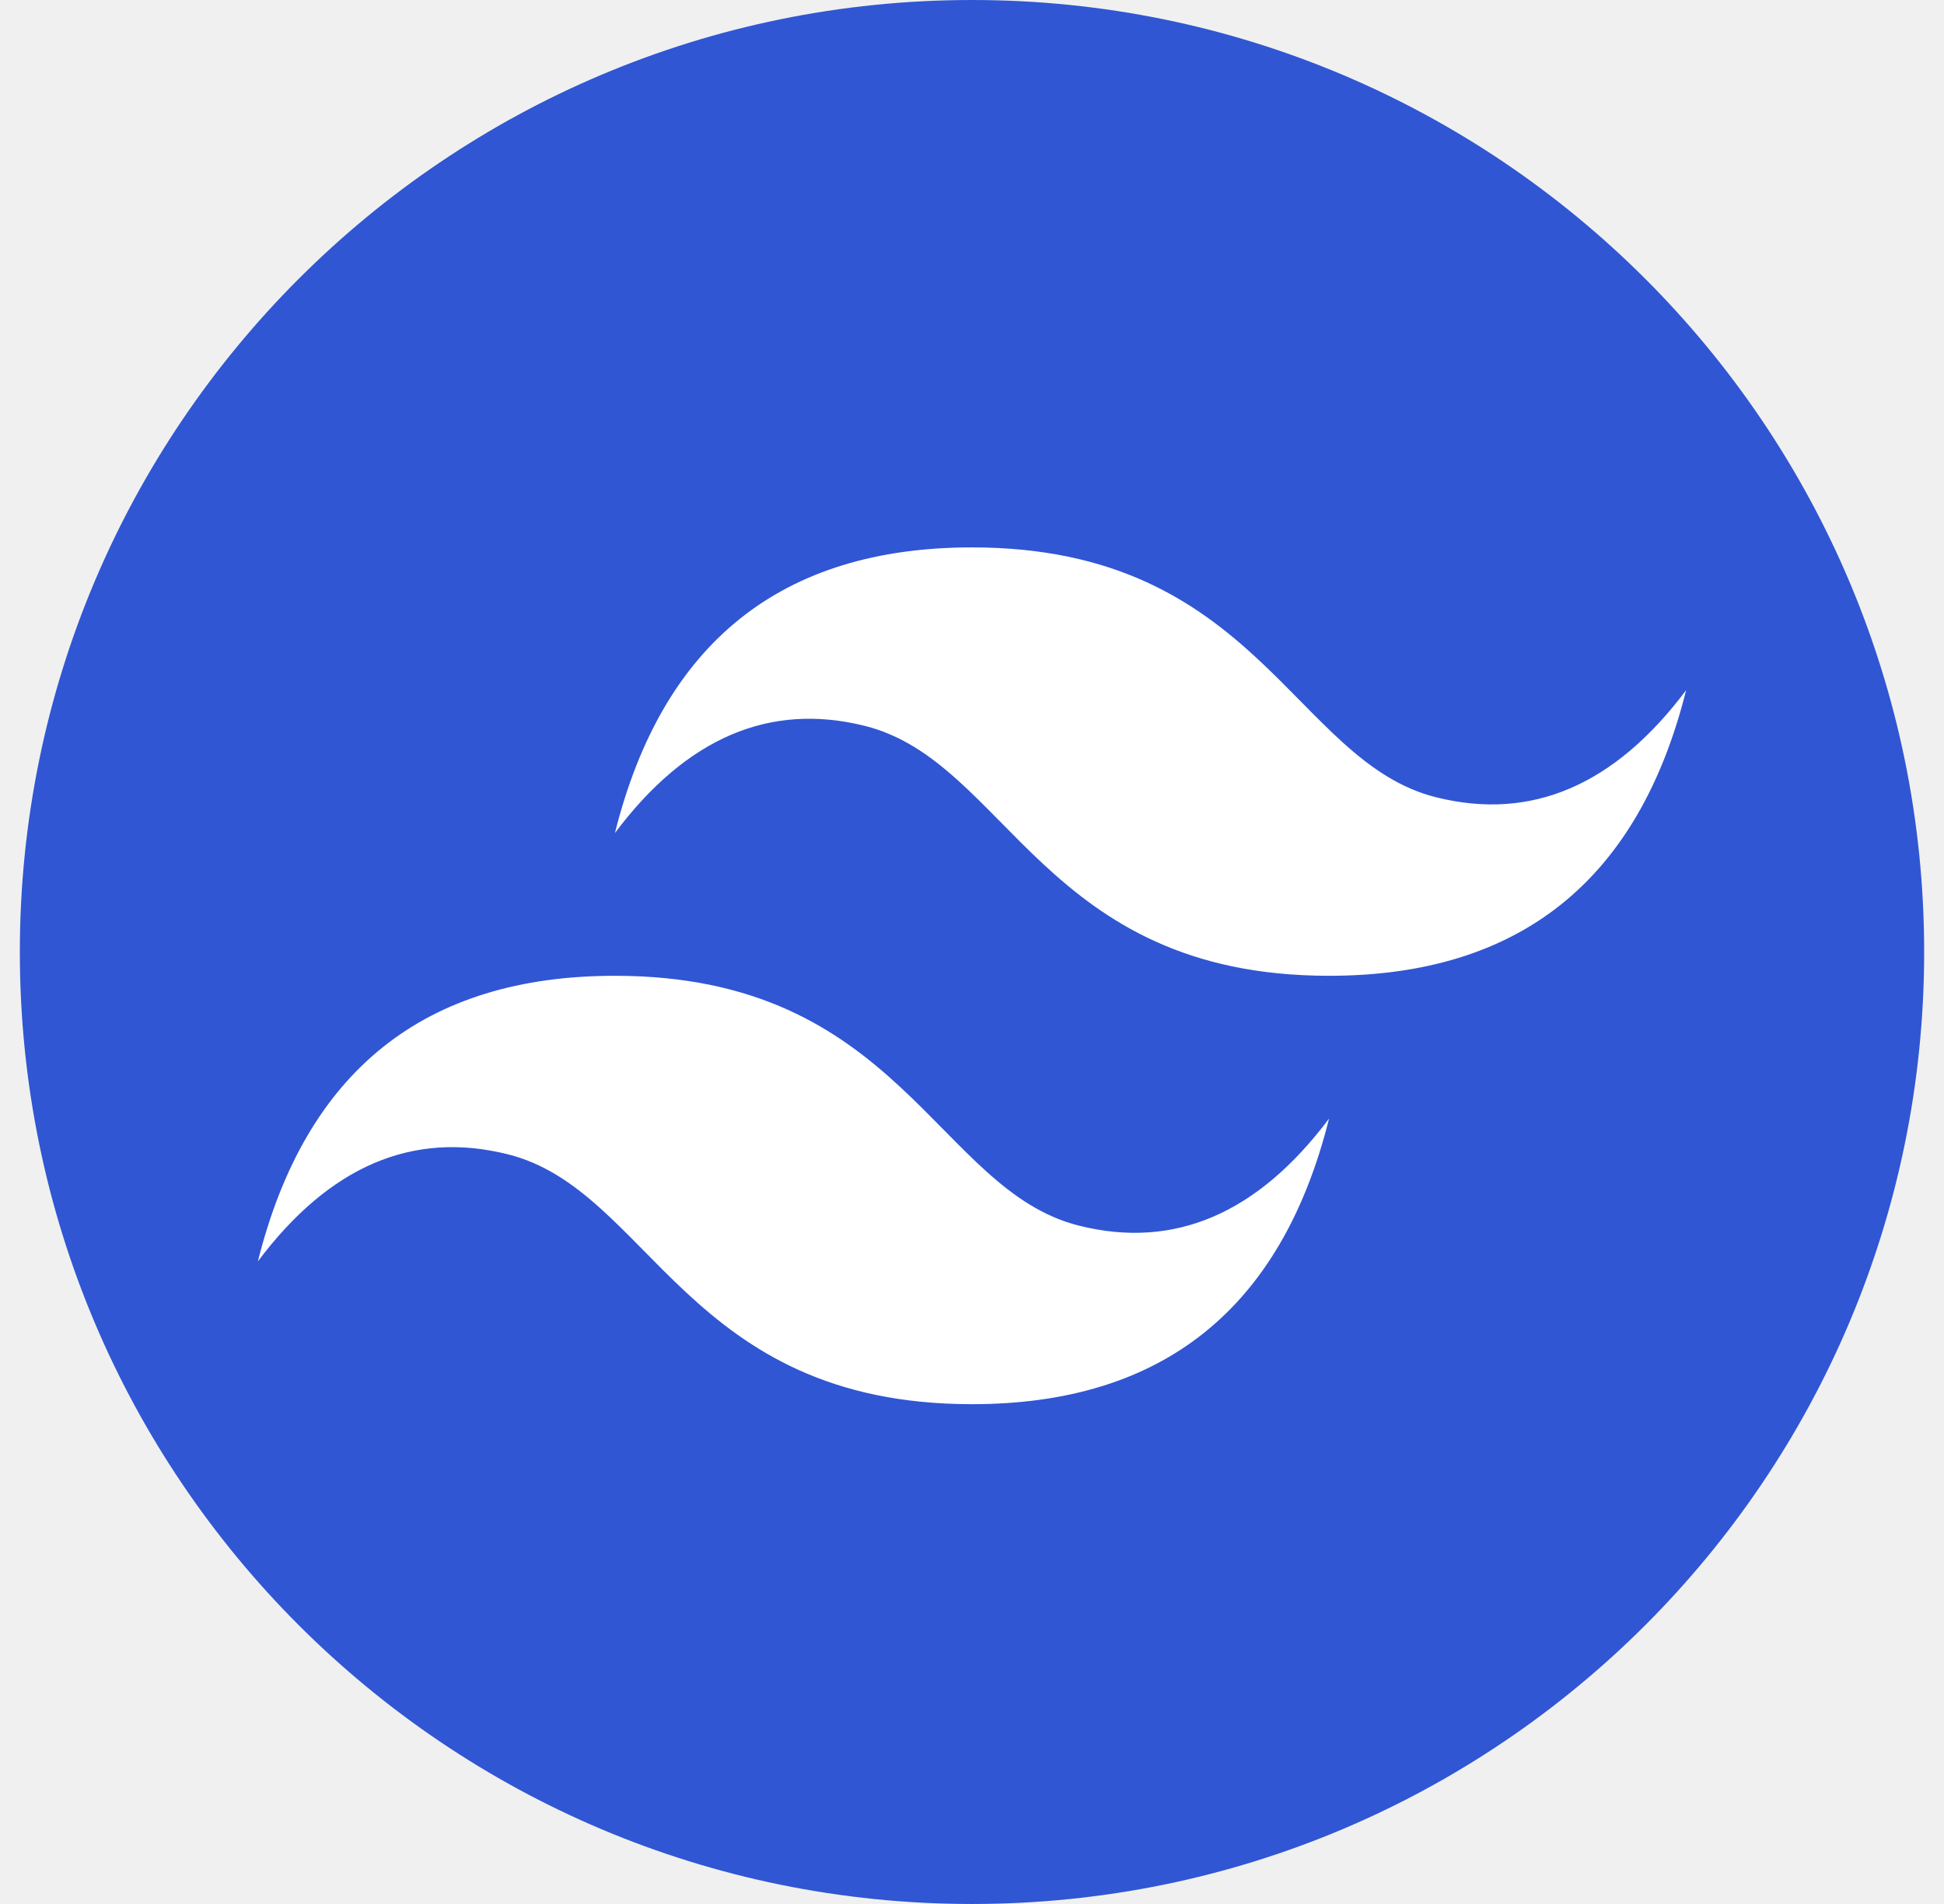
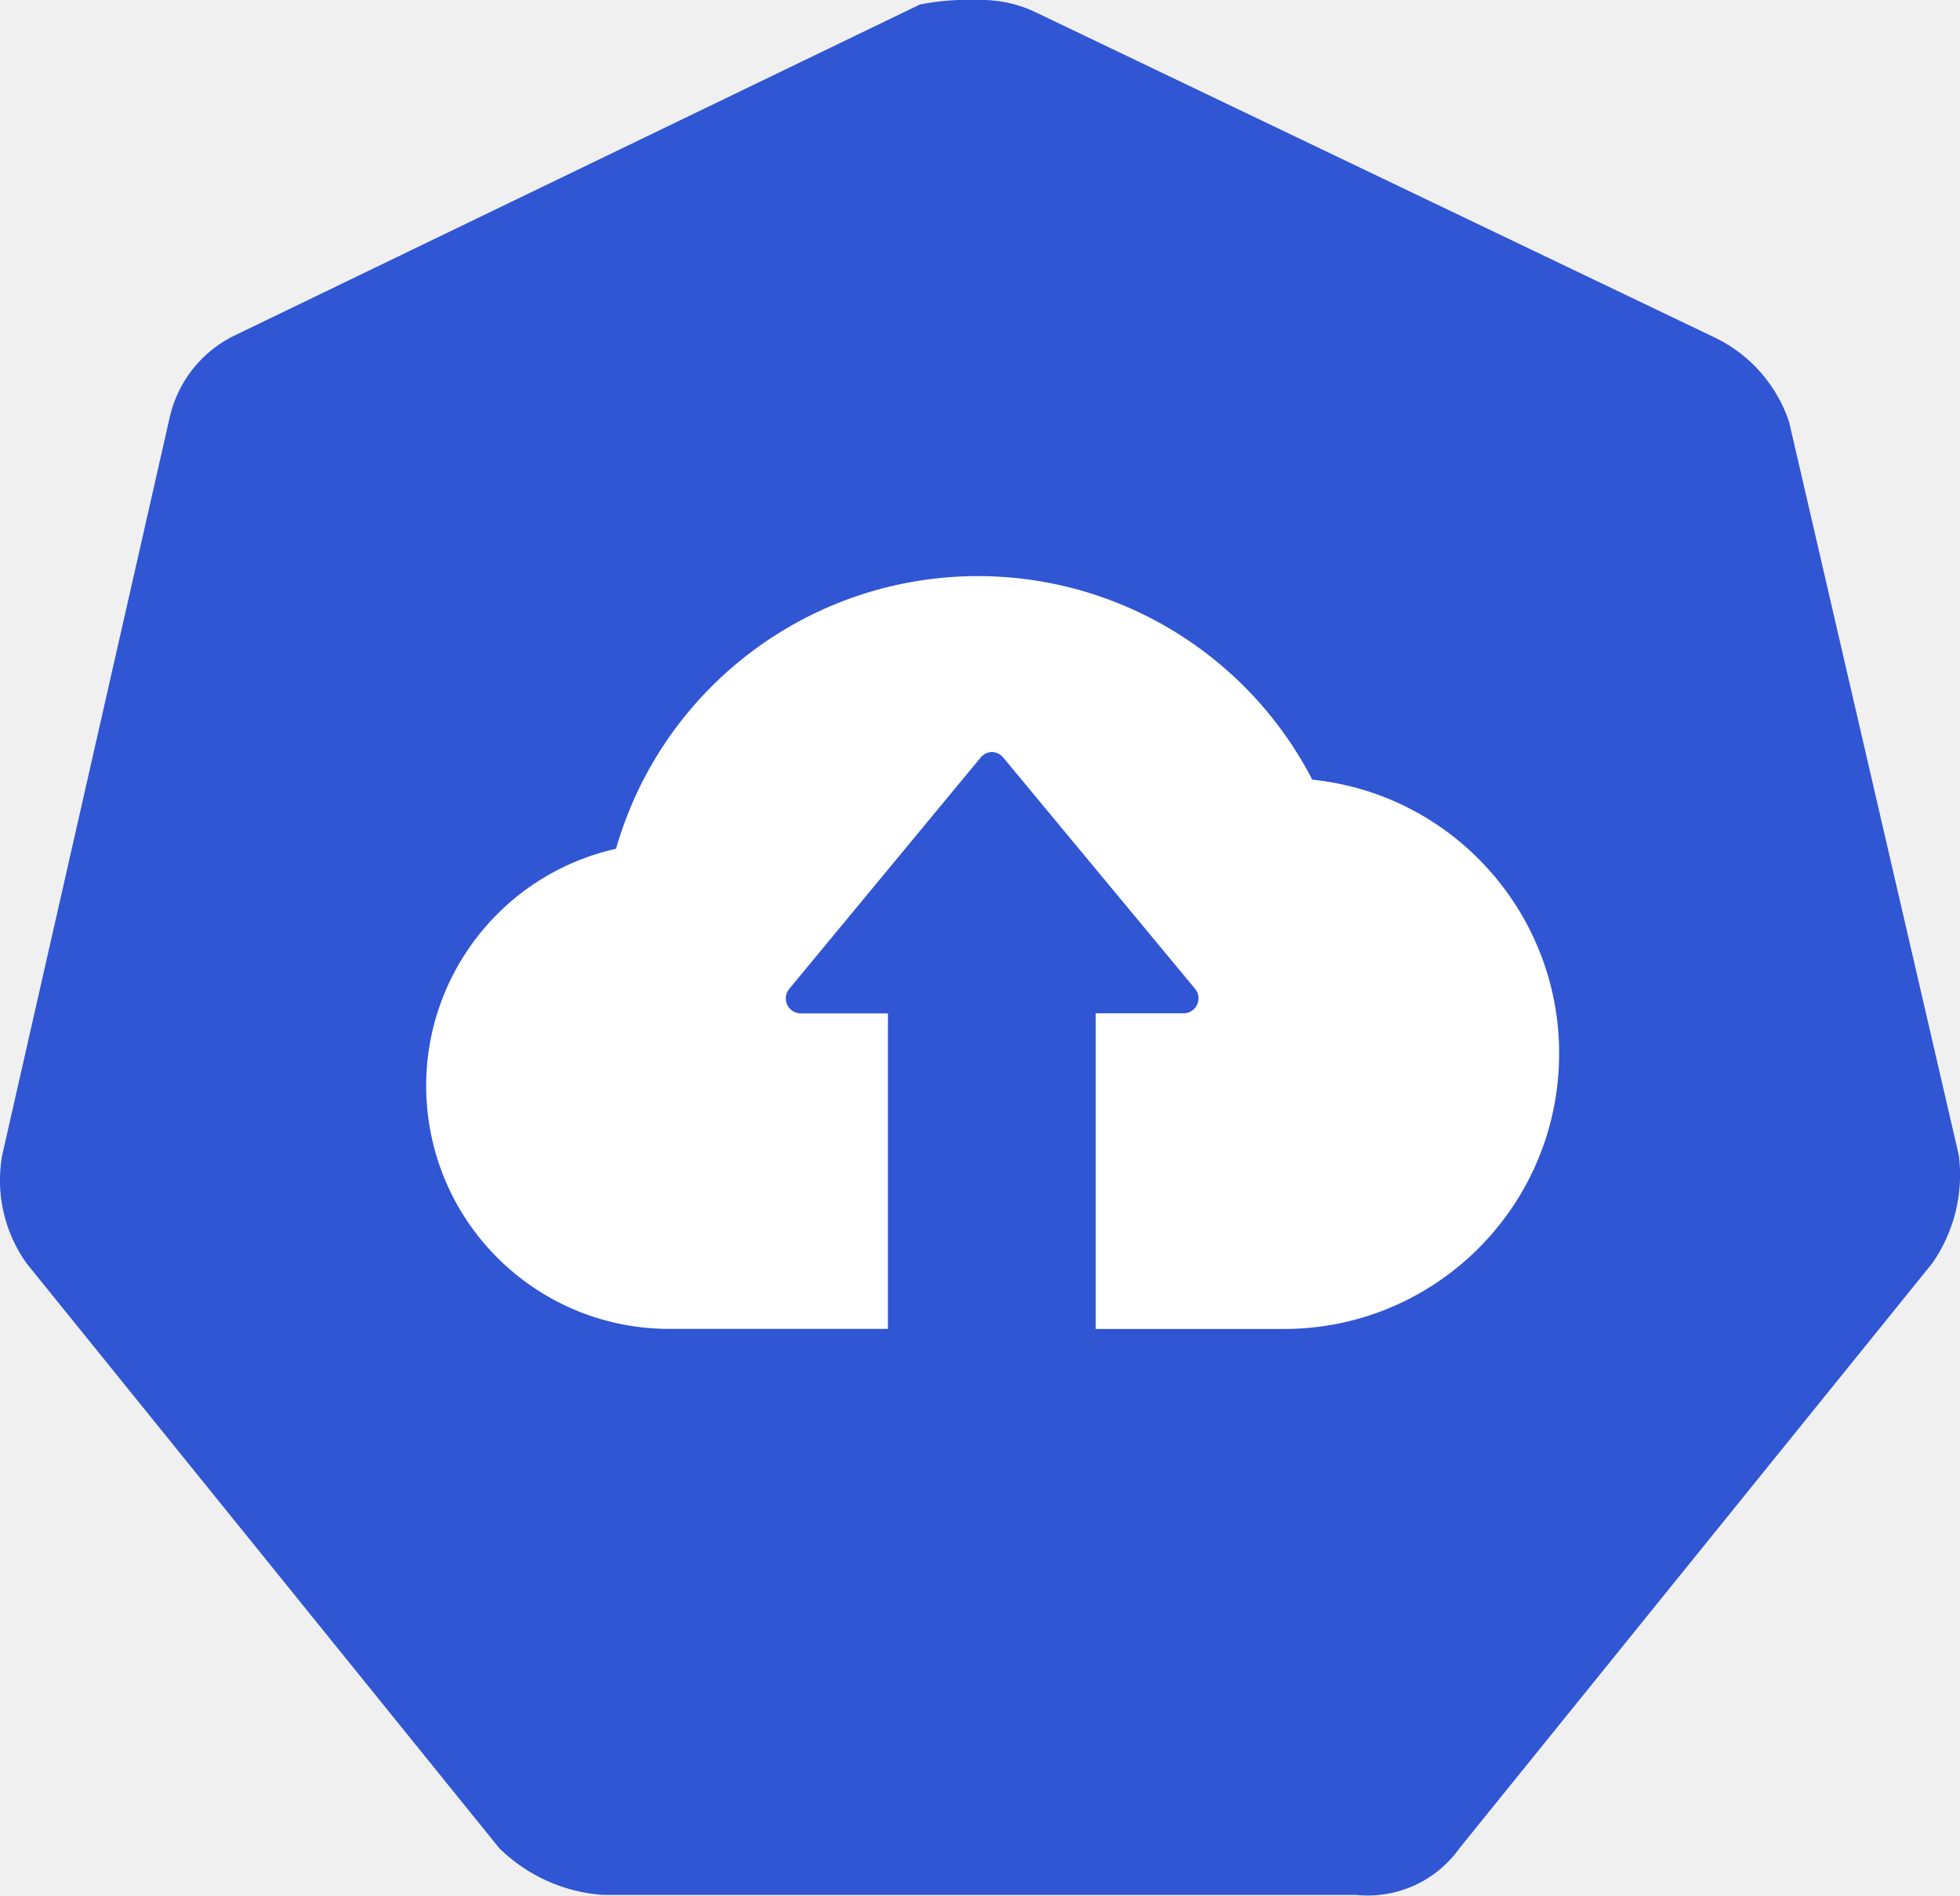
- <svg xmlns="http://www.w3.org/2000/svg" fill="none" height="48" viewBox="0 0 49 48" width="49">
-   <path d="m24.5 48c13.255 0 24-10.745 24-24s-10.745-24-24-24-24 10.745-24 24 10.745 24 24 24z" fill="#3056d3" />
-   <path clip-rule="evenodd" d="m15.5 21c1.2-4.8 4.2-7.2 9-7.2 7.2 0 8.1 5.4 11.7 6.3 2.4.6 4.5-.3 6.3-2.7-1.2 4.8-4.2 7.2-9 7.2-7.2 0-8.1-5.4-11.7-6.3-2.4-.6-4.5.3-6.3 2.7zm-9 10.8c1.2-4.8 4.2-7.2 9-7.2 7.2 0 8.1 5.4 11.7 6.3 2.4.6 4.5-.3 6.3-2.7-1.2 4.8-4.2 7.2-9 7.2-7.2 0-8.1-5.4-11.7-6.3-2.4-.6-4.5.3-6.3 2.7z" fill="#fff" fill-rule="evenodd" />
+ <svg xmlns="http://www.w3.org/2000/svg" id="svg10488" viewBox="0 0 176.59 170.76">
+   <defs>
+     <style>.cls-1{fill:#3056d3;}.cls-2{fill:#fff;}</style>
+   </defs>
+   <path id="path10349" class="cls-1" d="M167.6,43.1a13,13,0,0,0-6.5-7.5L99.5,6.1a11.34,11.34,0,0,0-5.1-1,22.38,22.38,0,0,0-5.1.4L27.8,35.2a10.84,10.84,0,0,0-6.1,7.5L6.6,109.2a12.86,12.86,0,0,0,2.2,9.7l42.6,52.7a14.82,14.82,0,0,0,9.3,4.2h67.9a10.13,10.13,0,0,0,9.3-4.2l42.6-52.7a13.92,13.92,0,0,0,2.4-9.7L167.6,43.1Z" transform="translate(-6.41 -5.1)" />
+   <path class="cls-2" d="M124.64,75.33a33.92,33.92,0,0,0-62.73,6.23,21.89,21.89,0,0,0,4.75,43.25H86.41V96.39h-7.9a1.35,1.35,0,0,1-1-2.2L94.78,73.32a1.35,1.35,0,0,1,1-.48,1.36,1.36,0,0,1,1,.48l17.25,20.79a1.33,1.33,0,0,1,.36.92,1.34,1.34,0,0,1-1.34,1.35h-7.92v28.44H122a24.81,24.81,0,0,0,2.61-49.49Z" transform="translate(-6.41 -5.1)" />
</svg>
